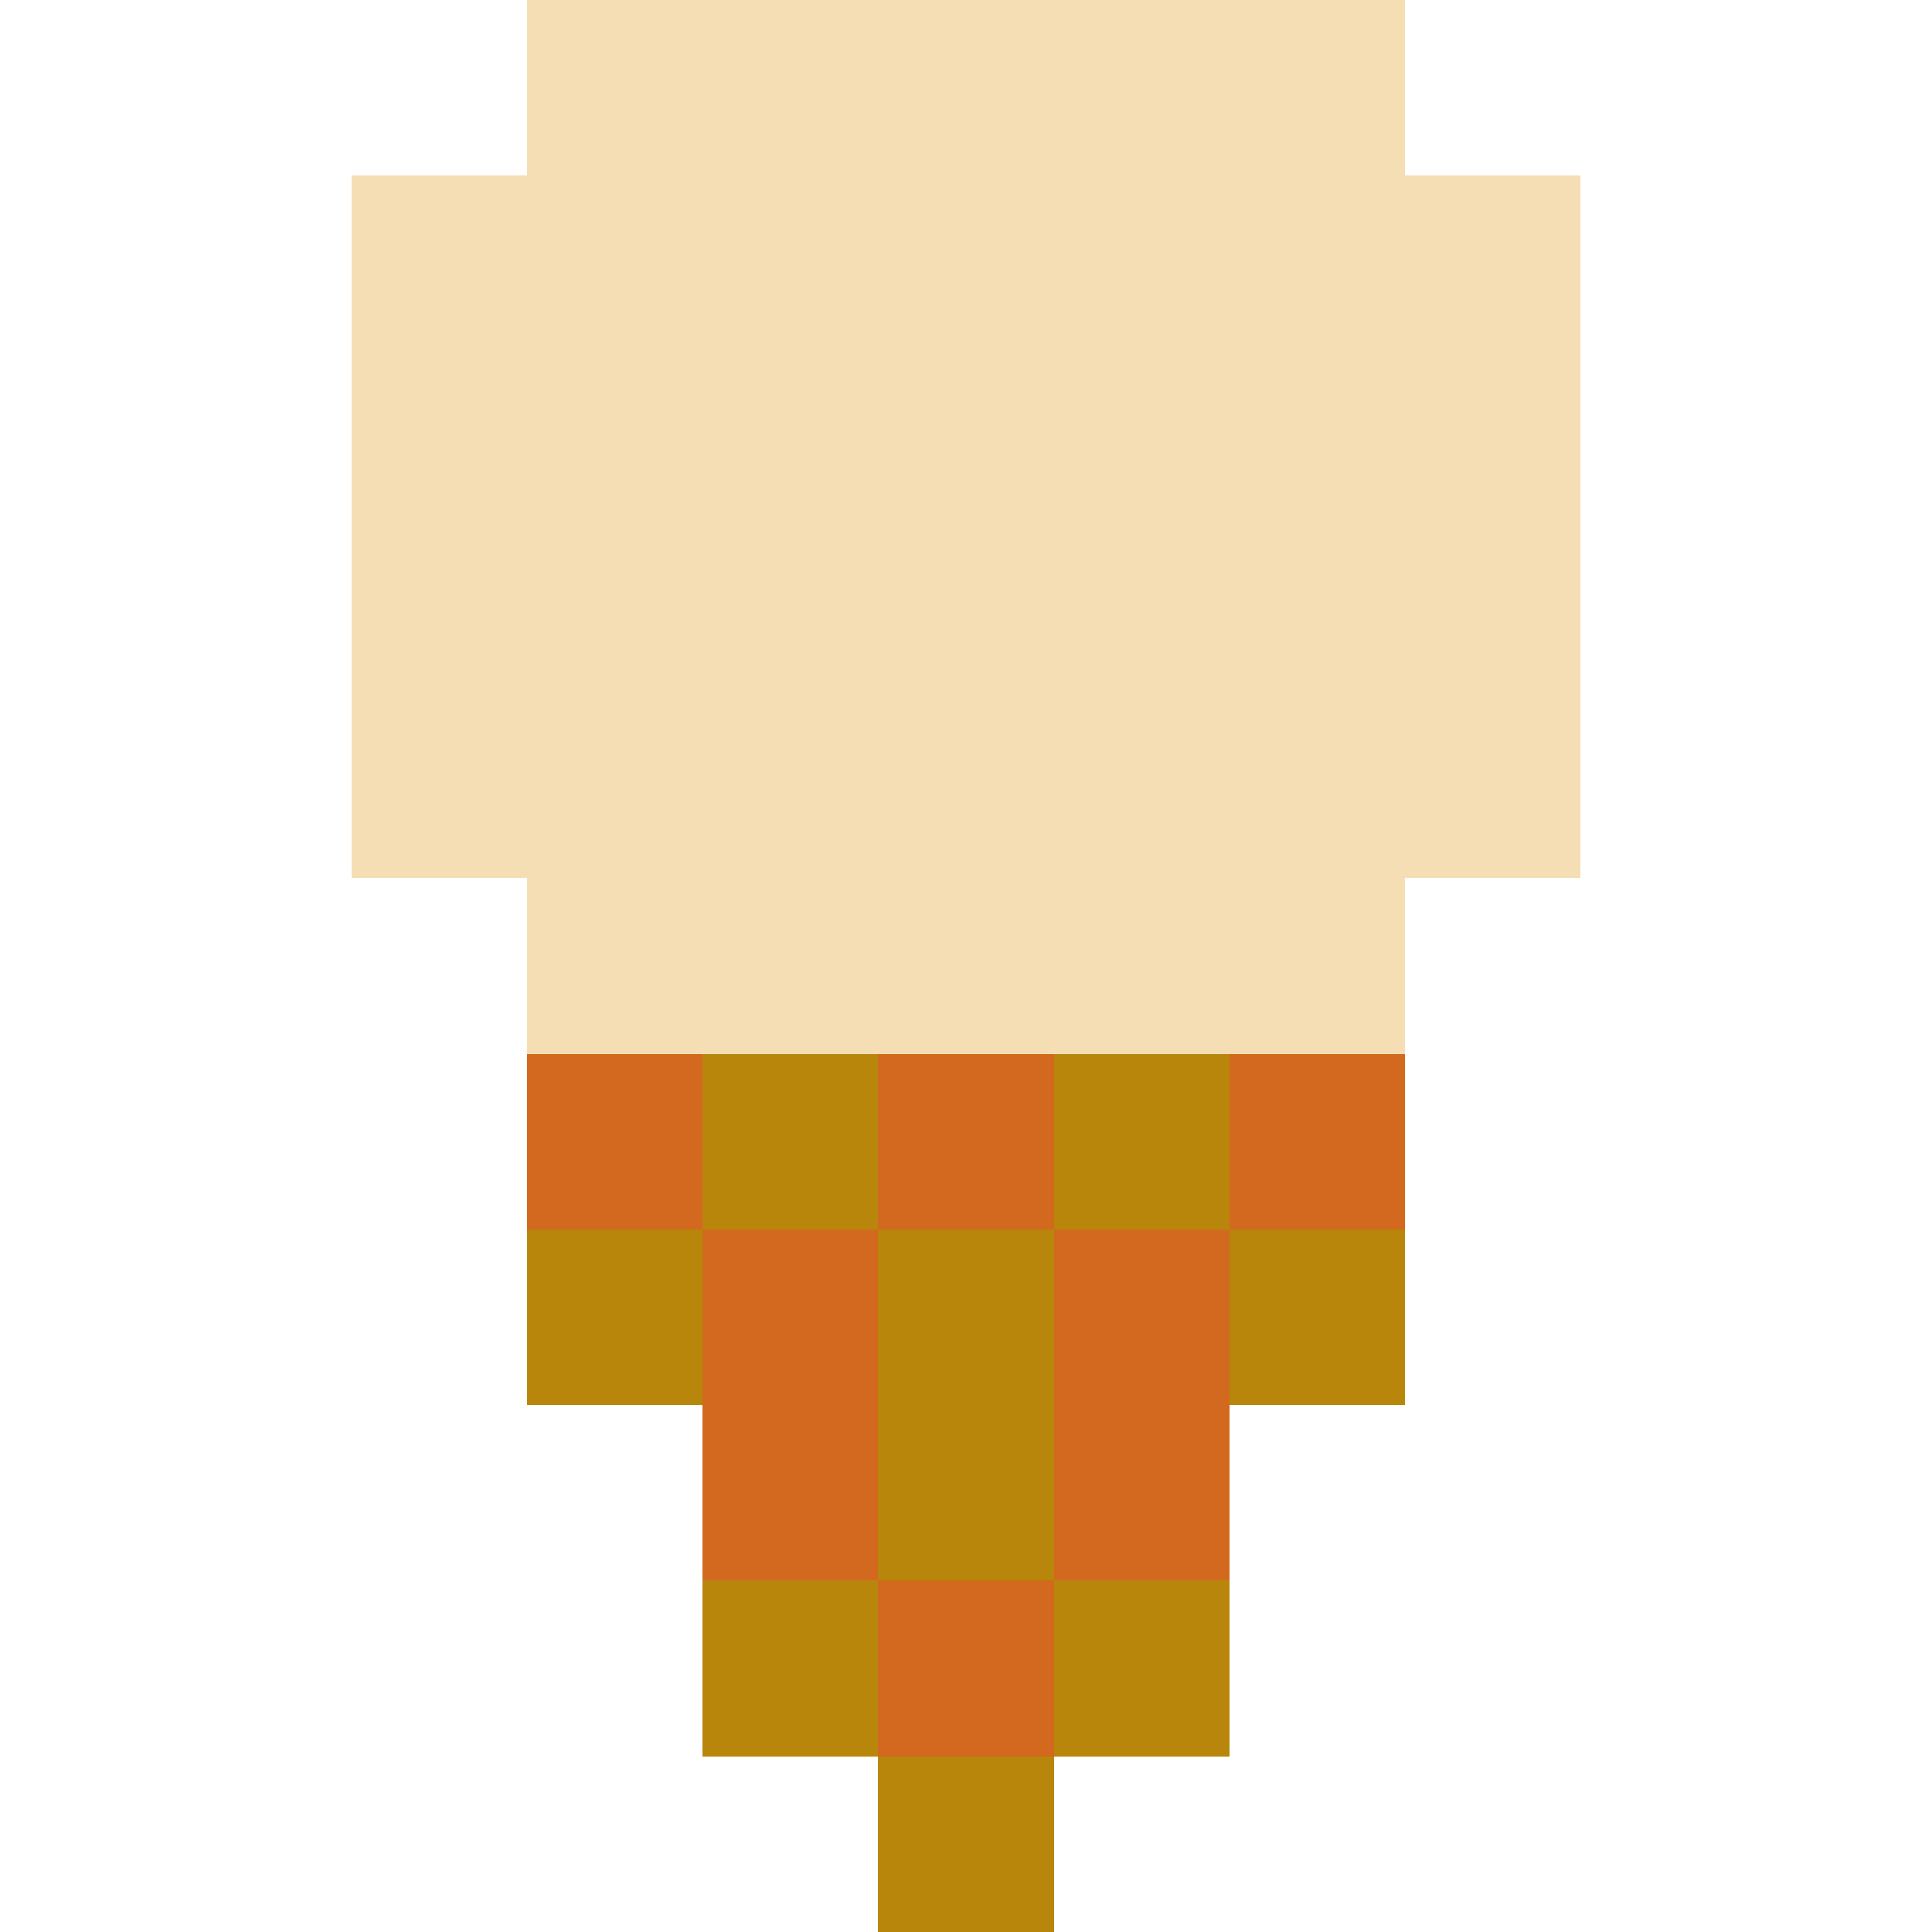
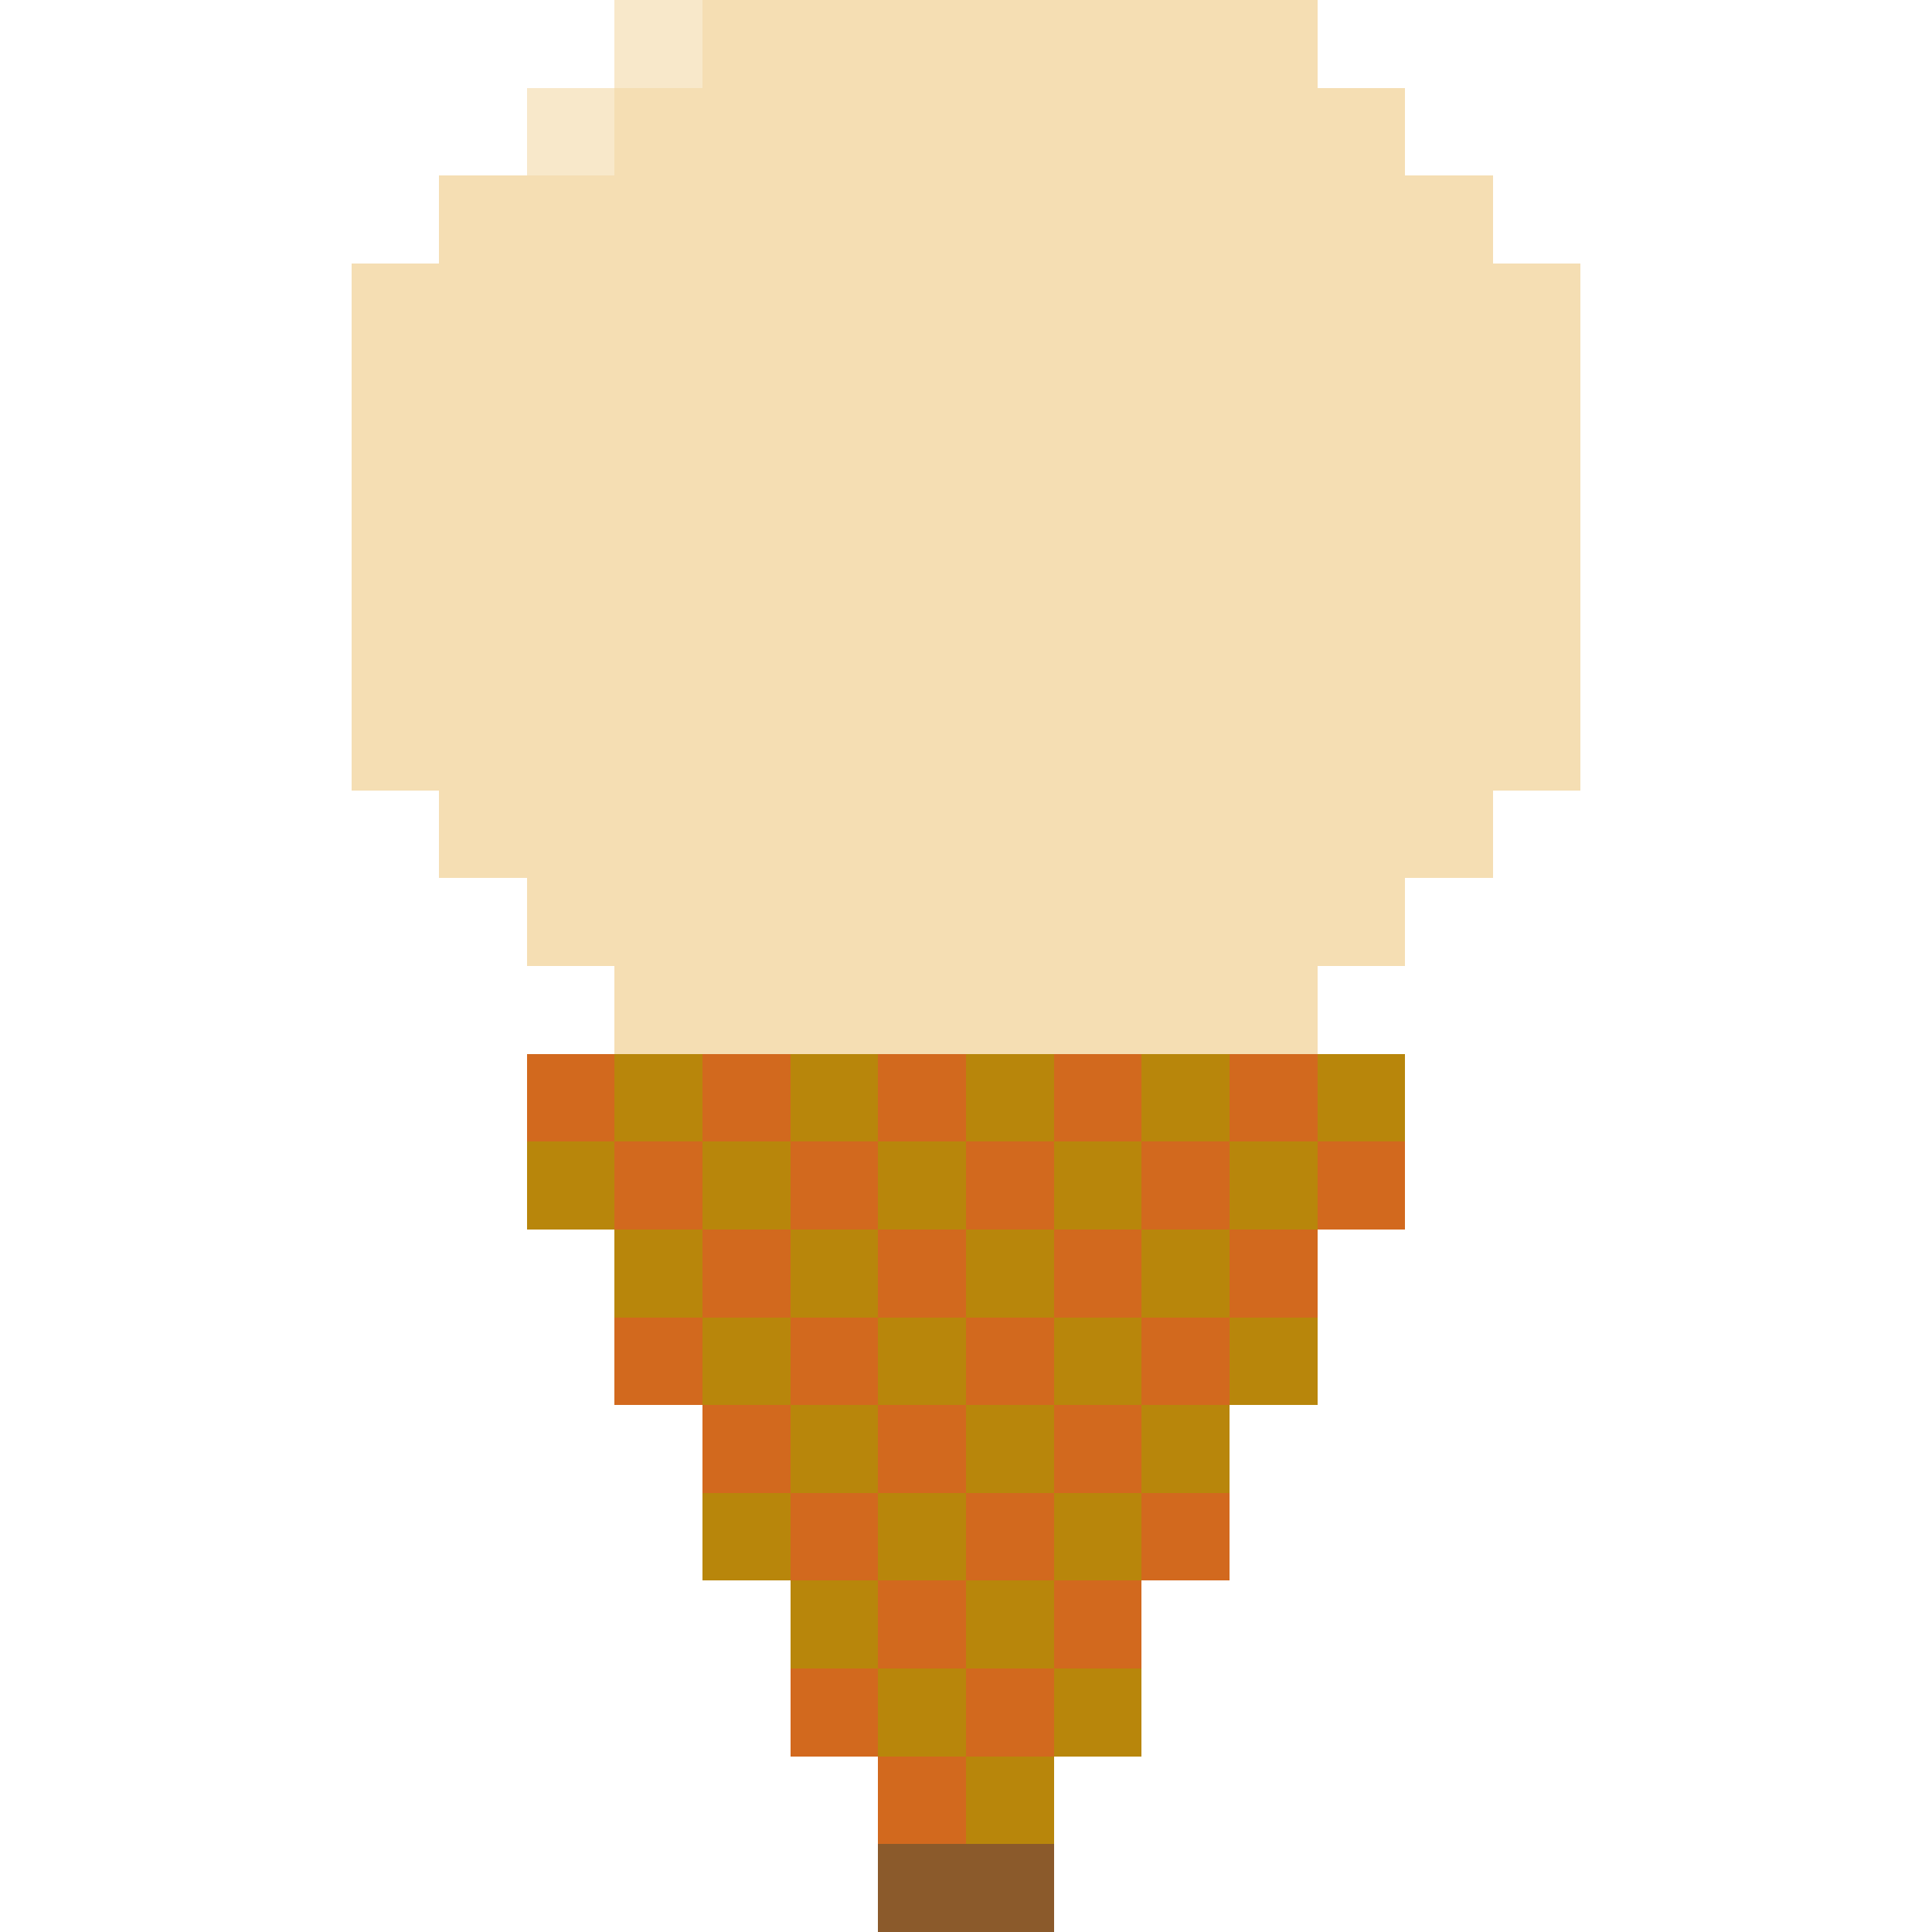
<svg xmlns="http://www.w3.org/2000/svg" viewBox="0 0 36 44" width="36" height="36" shape-rendering="crispEdges">
-   <rect x="8" y="0" width="4" height="4" fill="#F5DEB3" />
-   <rect x="12" y="0" width="4" height="4" fill="#F5DEB3" />
-   <rect x="16" y="0" width="4" height="4" fill="#F5DEB3" />
-   <rect x="20" y="0" width="4" height="4" fill="#F5DEB3" />
-   <rect x="24" y="0" width="4" height="4" fill="#F5DEB3" />
-   <rect x="4" y="4" width="4" height="4" fill="#F5DEB3" />
-   <rect x="8" y="4" width="4" height="4" fill="#F5DEB3" />
-   <rect x="12" y="4" width="4" height="4" fill="#F5DEB3" />
-   <rect x="16" y="4" width="4" height="4" fill="#F5DEB3" />
-   <rect x="20" y="4" width="4" height="4" fill="#F5DEB3" />
-   <rect x="24" y="4" width="4" height="4" fill="#F5DEB3" />
-   <rect x="28" y="4" width="4" height="4" fill="#F5DEB3" />
-   <rect x="4" y="8" width="4" height="4" fill="#F5DEB3" />
-   <rect x="8" y="8" width="4" height="4" fill="#F5DEB3" />
-   <rect x="12" y="8" width="4" height="4" fill="#F5DEB3" />
-   <rect x="16" y="8" width="4" height="4" fill="#F5DEB3" />
-   <rect x="20" y="8" width="4" height="4" fill="#F5DEB3" />
-   <rect x="24" y="8" width="4" height="4" fill="#F5DEB3" />
-   <rect x="28" y="8" width="4" height="4" fill="#F5DEB3" />
-   <rect x="4" y="12" width="4" height="4" fill="#F5DEB3" />
-   <rect x="8" y="12" width="4" height="4" fill="#F5DEB3" />
-   <rect x="12" y="12" width="4" height="4" fill="#F5DEB3" />
-   <rect x="16" y="12" width="4" height="4" fill="#F5DEB3" />
-   <rect x="20" y="12" width="4" height="4" fill="#F5DEB3" />
-   <rect x="24" y="12" width="4" height="4" fill="#F5DEB3" />
-   <rect x="28" y="12" width="4" height="4" fill="#F5DEB3" />
-   <rect x="4" y="16" width="4" height="4" fill="#F5DEB3" />
-   <rect x="8" y="16" width="4" height="4" fill="#F5DEB3" />
-   <rect x="12" y="16" width="4" height="4" fill="#F5DEB3" />
-   <rect x="16" y="16" width="4" height="4" fill="#F5DEB3" />
-   <rect x="20" y="16" width="4" height="4" fill="#F5DEB3" />
-   <rect x="24" y="16" width="4" height="4" fill="#F5DEB3" />
-   <rect x="28" y="16" width="4" height="4" fill="#F5DEB3" />
-   <rect x="8" y="20" width="4" height="4" fill="#F5DEB3" />
-   <rect x="12" y="20" width="4" height="4" fill="#F5DEB3" />
-   <rect x="16" y="20" width="4" height="4" fill="#F5DEB3" />
-   <rect x="20" y="20" width="4" height="4" fill="#F5DEB3" />
-   <rect x="24" y="20" width="4" height="4" fill="#F5DEB3" />
-   <rect x="8" y="24" width="4" height="4" fill="#D2691E" />
-   <rect x="12" y="24" width="4" height="4" fill="#B8860B" />
-   <rect x="16" y="24" width="4" height="4" fill="#D2691E" />
-   <rect x="20" y="24" width="4" height="4" fill="#B8860B" />
-   <rect x="24" y="24" width="4" height="4" fill="#D2691E" />
-   <rect x="8" y="28" width="4" height="4" fill="#B8860B" />
-   <rect x="12" y="28" width="4" height="4" fill="#D2691E" />
-   <rect x="16" y="28" width="4" height="4" fill="#B8860B" />
-   <rect x="20" y="28" width="4" height="4" fill="#D2691E" />
-   <rect x="24" y="28" width="4" height="4" fill="#B8860B" />
-   <rect x="12" y="32" width="4" height="4" fill="#D2691E" />
-   <rect x="16" y="32" width="4" height="4" fill="#B8860B" />
-   <rect x="20" y="32" width="4" height="4" fill="#D2691E" />
-   <rect x="12" y="36" width="4" height="4" fill="#B8860B" />
-   <rect x="16" y="36" width="4" height="4" fill="#D2691E" />
-   <rect x="20" y="36" width="4" height="4" fill="#B8860B" />
-   <rect x="16" y="40" width="4" height="4" fill="#B8860B" />
+   <rect x="10" y="0" width="2" height="2" fill="#F5DEB3" />
+   <rect x="12" y="0" width="2" height="2" fill="#F5DEB3" />
+   <rect x="14" y="0" width="2" height="2" fill="#F5DEB3" />
+   <rect x="16" y="0" width="2" height="2" fill="#F5DEB3" />
+   <rect x="18" y="0" width="2" height="2" fill="#F5DEB3" />
+   <rect x="20" y="0" width="2" height="2" fill="#F5DEB3" />
+   <rect x="22" y="0" width="2" height="2" fill="#F5DEB3" />
+   <rect x="24" y="0" width="2" height="2" fill="#F5DEB3" />
+   <rect x="8" y="2" width="2" height="2" fill="#F5DEB3" />
+   <rect x="10" y="2" width="2" height="2" fill="#F5DEB3" />
+   <rect x="12" y="2" width="2" height="2" fill="#F5DEB3" />
+   <rect x="14" y="2" width="2" height="2" fill="#F5DEB3" />
+   <rect x="16" y="2" width="2" height="2" fill="#F5DEB3" />
+   <rect x="18" y="2" width="2" height="2" fill="#F5DEB3" />
+   <rect x="20" y="2" width="2" height="2" fill="#F5DEB3" />
+   <rect x="22" y="2" width="2" height="2" fill="#F5DEB3" />
+   <rect x="24" y="2" width="2" height="2" fill="#F5DEB3" />
+   <rect x="26" y="2" width="2" height="2" fill="#F5DEB3" />
+   <rect x="6" y="4" width="2" height="2" fill="#F5DEB3" />
+   <rect x="8" y="4" width="2" height="2" fill="#F5DEB3" />
+   <rect x="10" y="4" width="2" height="2" fill="#F5DEB3" />
+   <rect x="12" y="4" width="2" height="2" fill="#F5DEB3" />
+   <rect x="14" y="4" width="2" height="2" fill="#F5DEB3" />
+   <rect x="16" y="4" width="2" height="2" fill="#F5DEB3" />
+   <rect x="18" y="4" width="2" height="2" fill="#F5DEB3" />
+   <rect x="20" y="4" width="2" height="2" fill="#F5DEB3" />
+   <rect x="22" y="4" width="2" height="2" fill="#F5DEB3" />
+   <rect x="24" y="4" width="2" height="2" fill="#F5DEB3" />
+   <rect x="26" y="4" width="2" height="2" fill="#F5DEB3" />
+   <rect x="28" y="4" width="2" height="2" fill="#F5DEB3" />
+   <rect x="4" y="6" width="2" height="2" fill="#F5DEB3" />
+   <rect x="6" y="6" width="2" height="2" fill="#F5DEB3" />
+   <rect x="8" y="6" width="2" height="2" fill="#F5DEB3" />
+   <rect x="10" y="6" width="2" height="2" fill="#F5DEB3" />
+   <rect x="12" y="6" width="2" height="2" fill="#F5DEB3" />
+   <rect x="14" y="6" width="2" height="2" fill="#F5DEB3" />
+   <rect x="16" y="6" width="2" height="2" fill="#F5DEB3" />
+   <rect x="18" y="6" width="2" height="2" fill="#F5DEB3" />
+   <rect x="20" y="6" width="2" height="2" fill="#F5DEB3" />
+   <rect x="22" y="6" width="2" height="2" fill="#F5DEB3" />
+   <rect x="24" y="6" width="2" height="2" fill="#F5DEB3" />
+   <rect x="26" y="6" width="2" height="2" fill="#F5DEB3" />
+   <rect x="28" y="6" width="2" height="2" fill="#F5DEB3" />
+   <rect x="30" y="6" width="2" height="2" fill="#F5DEB3" />
+   <rect x="4" y="8" width="2" height="2" fill="#F5DEB3" />
+   <rect x="6" y="8" width="2" height="2" fill="#F5DEB3" />
+   <rect x="8" y="8" width="2" height="2" fill="#F5DEB3" />
+   <rect x="10" y="8" width="2" height="2" fill="#F5DEB3" />
+   <rect x="12" y="8" width="2" height="2" fill="#F5DEB3" />
+   <rect x="14" y="8" width="2" height="2" fill="#F5DEB3" />
+   <rect x="16" y="8" width="2" height="2" fill="#F5DEB3" />
+   <rect x="18" y="8" width="2" height="2" fill="#F5DEB3" />
+   <rect x="20" y="8" width="2" height="2" fill="#F5DEB3" />
+   <rect x="22" y="8" width="2" height="2" fill="#F5DEB3" />
+   <rect x="24" y="8" width="2" height="2" fill="#F5DEB3" />
+   <rect x="26" y="8" width="2" height="2" fill="#F5DEB3" />
+   <rect x="28" y="8" width="2" height="2" fill="#F5DEB3" />
+   <rect x="30" y="8" width="2" height="2" fill="#F5DEB3" />
+   <rect x="4" y="10" width="2" height="2" fill="#F5DEB3" />
+   <rect x="6" y="10" width="2" height="2" fill="#F5DEB3" />
+   <rect x="8" y="10" width="2" height="2" fill="#F5DEB3" />
+   <rect x="10" y="10" width="2" height="2" fill="#F5DEB3" />
+   <rect x="12" y="10" width="2" height="2" fill="#F5DEB3" />
+   <rect x="14" y="10" width="2" height="2" fill="#F5DEB3" />
+   <rect x="16" y="10" width="2" height="2" fill="#F5DEB3" />
+   <rect x="18" y="10" width="2" height="2" fill="#F5DEB3" />
+   <rect x="20" y="10" width="2" height="2" fill="#F5DEB3" />
+   <rect x="22" y="10" width="2" height="2" fill="#F5DEB3" />
+   <rect x="24" y="10" width="2" height="2" fill="#F5DEB3" />
+   <rect x="26" y="10" width="2" height="2" fill="#F5DEB3" />
+   <rect x="28" y="10" width="2" height="2" fill="#F5DEB3" />
+   <rect x="30" y="10" width="2" height="2" fill="#F5DEB3" />
+   <rect x="4" y="12" width="2" height="2" fill="#F5DEB3" />
+   <rect x="6" y="12" width="2" height="2" fill="#F5DEB3" />
+   <rect x="8" y="12" width="2" height="2" fill="#F5DEB3" />
+   <rect x="10" y="12" width="2" height="2" fill="#F5DEB3" />
+   <rect x="12" y="12" width="2" height="2" fill="#F5DEB3" />
+   <rect x="14" y="12" width="2" height="2" fill="#F5DEB3" />
+   <rect x="16" y="12" width="2" height="2" fill="#F5DEB3" />
+   <rect x="18" y="12" width="2" height="2" fill="#F5DEB3" />
+   <rect x="20" y="12" width="2" height="2" fill="#F5DEB3" />
+   <rect x="22" y="12" width="2" height="2" fill="#F5DEB3" />
+   <rect x="24" y="12" width="2" height="2" fill="#F5DEB3" />
+   <rect x="26" y="12" width="2" height="2" fill="#F5DEB3" />
+   <rect x="28" y="12" width="2" height="2" fill="#F5DEB3" />
+   <rect x="30" y="12" width="2" height="2" fill="#F5DEB3" />
+   <rect x="4" y="14" width="2" height="2" fill="#F5DEB3" />
+   <rect x="6" y="14" width="2" height="2" fill="#F5DEB3" />
+   <rect x="8" y="14" width="2" height="2" fill="#F5DEB3" />
+   <rect x="10" y="14" width="2" height="2" fill="#F5DEB3" />
+   <rect x="12" y="14" width="2" height="2" fill="#F5DEB3" />
+   <rect x="14" y="14" width="2" height="2" fill="#F5DEB3" />
+   <rect x="16" y="14" width="2" height="2" fill="#F5DEB3" />
+   <rect x="18" y="14" width="2" height="2" fill="#F5DEB3" />
+   <rect x="20" y="14" width="2" height="2" fill="#F5DEB3" />
+   <rect x="22" y="14" width="2" height="2" fill="#F5DEB3" />
+   <rect x="24" y="14" width="2" height="2" fill="#F5DEB3" />
+   <rect x="26" y="14" width="2" height="2" fill="#F5DEB3" />
+   <rect x="28" y="14" width="2" height="2" fill="#F5DEB3" />
+   <rect x="30" y="14" width="2" height="2" fill="#F5DEB3" />
+   <rect x="4" y="16" width="2" height="2" fill="#F5DEB3" />
+   <rect x="6" y="16" width="2" height="2" fill="#F5DEB3" />
+   <rect x="8" y="16" width="2" height="2" fill="#F5DEB3" />
+   <rect x="10" y="16" width="2" height="2" fill="#F5DEB3" />
+   <rect x="12" y="16" width="2" height="2" fill="#F5DEB3" />
+   <rect x="14" y="16" width="2" height="2" fill="#F5DEB3" />
+   <rect x="16" y="16" width="2" height="2" fill="#F5DEB3" />
+   <rect x="18" y="16" width="2" height="2" fill="#F5DEB3" />
+   <rect x="20" y="16" width="2" height="2" fill="#F5DEB3" />
+   <rect x="22" y="16" width="2" height="2" fill="#F5DEB3" />
+   <rect x="24" y="16" width="2" height="2" fill="#F5DEB3" />
+   <rect x="26" y="16" width="2" height="2" fill="#F5DEB3" />
+   <rect x="28" y="16" width="2" height="2" fill="#F5DEB3" />
+   <rect x="30" y="16" width="2" height="2" fill="#F5DEB3" />
+   <rect x="6" y="18" width="2" height="2" fill="#F5DEB3" />
+   <rect x="8" y="18" width="2" height="2" fill="#F5DEB3" />
+   <rect x="10" y="18" width="2" height="2" fill="#F5DEB3" />
+   <rect x="12" y="18" width="2" height="2" fill="#F5DEB3" />
+   <rect x="14" y="18" width="2" height="2" fill="#F5DEB3" />
+   <rect x="16" y="18" width="2" height="2" fill="#F5DEB3" />
+   <rect x="18" y="18" width="2" height="2" fill="#F5DEB3" />
+   <rect x="20" y="18" width="2" height="2" fill="#F5DEB3" />
+   <rect x="22" y="18" width="2" height="2" fill="#F5DEB3" />
+   <rect x="24" y="18" width="2" height="2" fill="#F5DEB3" />
+   <rect x="26" y="18" width="2" height="2" fill="#F5DEB3" />
+   <rect x="28" y="18" width="2" height="2" fill="#F5DEB3" />
+   <rect x="8" y="20" width="2" height="2" fill="#F5DEB3" />
+   <rect x="10" y="20" width="2" height="2" fill="#F5DEB3" />
+   <rect x="12" y="20" width="2" height="2" fill="#F5DEB3" />
+   <rect x="14" y="20" width="2" height="2" fill="#F5DEB3" />
+   <rect x="16" y="20" width="2" height="2" fill="#F5DEB3" />
+   <rect x="18" y="20" width="2" height="2" fill="#F5DEB3" />
+   <rect x="20" y="20" width="2" height="2" fill="#F5DEB3" />
+   <rect x="22" y="20" width="2" height="2" fill="#F5DEB3" />
+   <rect x="24" y="20" width="2" height="2" fill="#F5DEB3" />
+   <rect x="26" y="20" width="2" height="2" fill="#F5DEB3" />
+   <rect x="10" y="22" width="2" height="2" fill="#F5DEB3" />
+   <rect x="12" y="22" width="2" height="2" fill="#F5DEB3" />
+   <rect x="14" y="22" width="2" height="2" fill="#F5DEB3" />
+   <rect x="16" y="22" width="2" height="2" fill="#F5DEB3" />
+   <rect x="18" y="22" width="2" height="2" fill="#F5DEB3" />
+   <rect x="20" y="22" width="2" height="2" fill="#F5DEB3" />
+   <rect x="22" y="22" width="2" height="2" fill="#F5DEB3" />
+   <rect x="24" y="22" width="2" height="2" fill="#F5DEB3" />
+   <rect x="10" y="0" width="2" height="2" fill="#F8E8CA" />
+   <rect x="8" y="2" width="2" height="2" fill="#F8E8CA" />
+   <rect x="8" y="24" width="2" height="2" fill="#D2691E" />
+   <rect x="10" y="24" width="2" height="2" fill="#B8860B" />
+   <rect x="12" y="24" width="2" height="2" fill="#D2691E" />
+   <rect x="14" y="24" width="2" height="2" fill="#B8860B" />
+   <rect x="16" y="24" width="2" height="2" fill="#D2691E" />
+   <rect x="18" y="24" width="2" height="2" fill="#B8860B" />
+   <rect x="20" y="24" width="2" height="2" fill="#D2691E" />
+   <rect x="22" y="24" width="2" height="2" fill="#B8860B" />
+   <rect x="24" y="24" width="2" height="2" fill="#D2691E" />
+   <rect x="26" y="24" width="2" height="2" fill="#B8860B" />
+   <rect x="8" y="26" width="2" height="2" fill="#B8860B" />
+   <rect x="10" y="26" width="2" height="2" fill="#D2691E" />
+   <rect x="12" y="26" width="2" height="2" fill="#B8860B" />
+   <rect x="14" y="26" width="2" height="2" fill="#D2691E" />
+   <rect x="16" y="26" width="2" height="2" fill="#B8860B" />
+   <rect x="18" y="26" width="2" height="2" fill="#D2691E" />
+   <rect x="20" y="26" width="2" height="2" fill="#B8860B" />
+   <rect x="22" y="26" width="2" height="2" fill="#D2691E" />
+   <rect x="24" y="26" width="2" height="2" fill="#B8860B" />
+   <rect x="26" y="26" width="2" height="2" fill="#D2691E" />
+   <rect x="10" y="28" width="2" height="2" fill="#B8860B" />
+   <rect x="12" y="28" width="2" height="2" fill="#D2691E" />
+   <rect x="14" y="28" width="2" height="2" fill="#B8860B" />
+   <rect x="16" y="28" width="2" height="2" fill="#D2691E" />
+   <rect x="18" y="28" width="2" height="2" fill="#B8860B" />
+   <rect x="20" y="28" width="2" height="2" fill="#D2691E" />
+   <rect x="22" y="28" width="2" height="2" fill="#B8860B" />
+   <rect x="24" y="28" width="2" height="2" fill="#D2691E" />
+   <rect x="10" y="30" width="2" height="2" fill="#D2691E" />
+   <rect x="12" y="30" width="2" height="2" fill="#B8860B" />
+   <rect x="14" y="30" width="2" height="2" fill="#D2691E" />
+   <rect x="16" y="30" width="2" height="2" fill="#B8860B" />
+   <rect x="18" y="30" width="2" height="2" fill="#D2691E" />
+   <rect x="20" y="30" width="2" height="2" fill="#B8860B" />
+   <rect x="22" y="30" width="2" height="2" fill="#D2691E" />
+   <rect x="24" y="30" width="2" height="2" fill="#B8860B" />
+   <rect x="12" y="32" width="2" height="2" fill="#D2691E" />
+   <rect x="14" y="32" width="2" height="2" fill="#B8860B" />
+   <rect x="16" y="32" width="2" height="2" fill="#D2691E" />
+   <rect x="18" y="32" width="2" height="2" fill="#B8860B" />
+   <rect x="20" y="32" width="2" height="2" fill="#D2691E" />
+   <rect x="22" y="32" width="2" height="2" fill="#B8860B" />
+   <rect x="12" y="34" width="2" height="2" fill="#B8860B" />
+   <rect x="14" y="34" width="2" height="2" fill="#D2691E" />
+   <rect x="16" y="34" width="2" height="2" fill="#B8860B" />
+   <rect x="18" y="34" width="2" height="2" fill="#D2691E" />
+   <rect x="20" y="34" width="2" height="2" fill="#B8860B" />
+   <rect x="22" y="34" width="2" height="2" fill="#D2691E" />
+   <rect x="14" y="36" width="2" height="2" fill="#B8860B" />
+   <rect x="16" y="36" width="2" height="2" fill="#D2691E" />
+   <rect x="18" y="36" width="2" height="2" fill="#B8860B" />
+   <rect x="20" y="36" width="2" height="2" fill="#D2691E" />
+   <rect x="14" y="38" width="2" height="2" fill="#D2691E" />
+   <rect x="16" y="38" width="2" height="2" fill="#B8860B" />
+   <rect x="18" y="38" width="2" height="2" fill="#D2691E" />
+   <rect x="20" y="38" width="2" height="2" fill="#B8860B" />
+   <rect x="16" y="40" width="2" height="2" fill="#D2691E" />
+   <rect x="18" y="40" width="2" height="2" fill="#B8860B" />
+   <rect x="16" y="42" width="2" height="2" fill="#8B5A2B" />
+   <rect x="18" y="42" width="2" height="2" fill="#8B5A2B" />
</svg>
